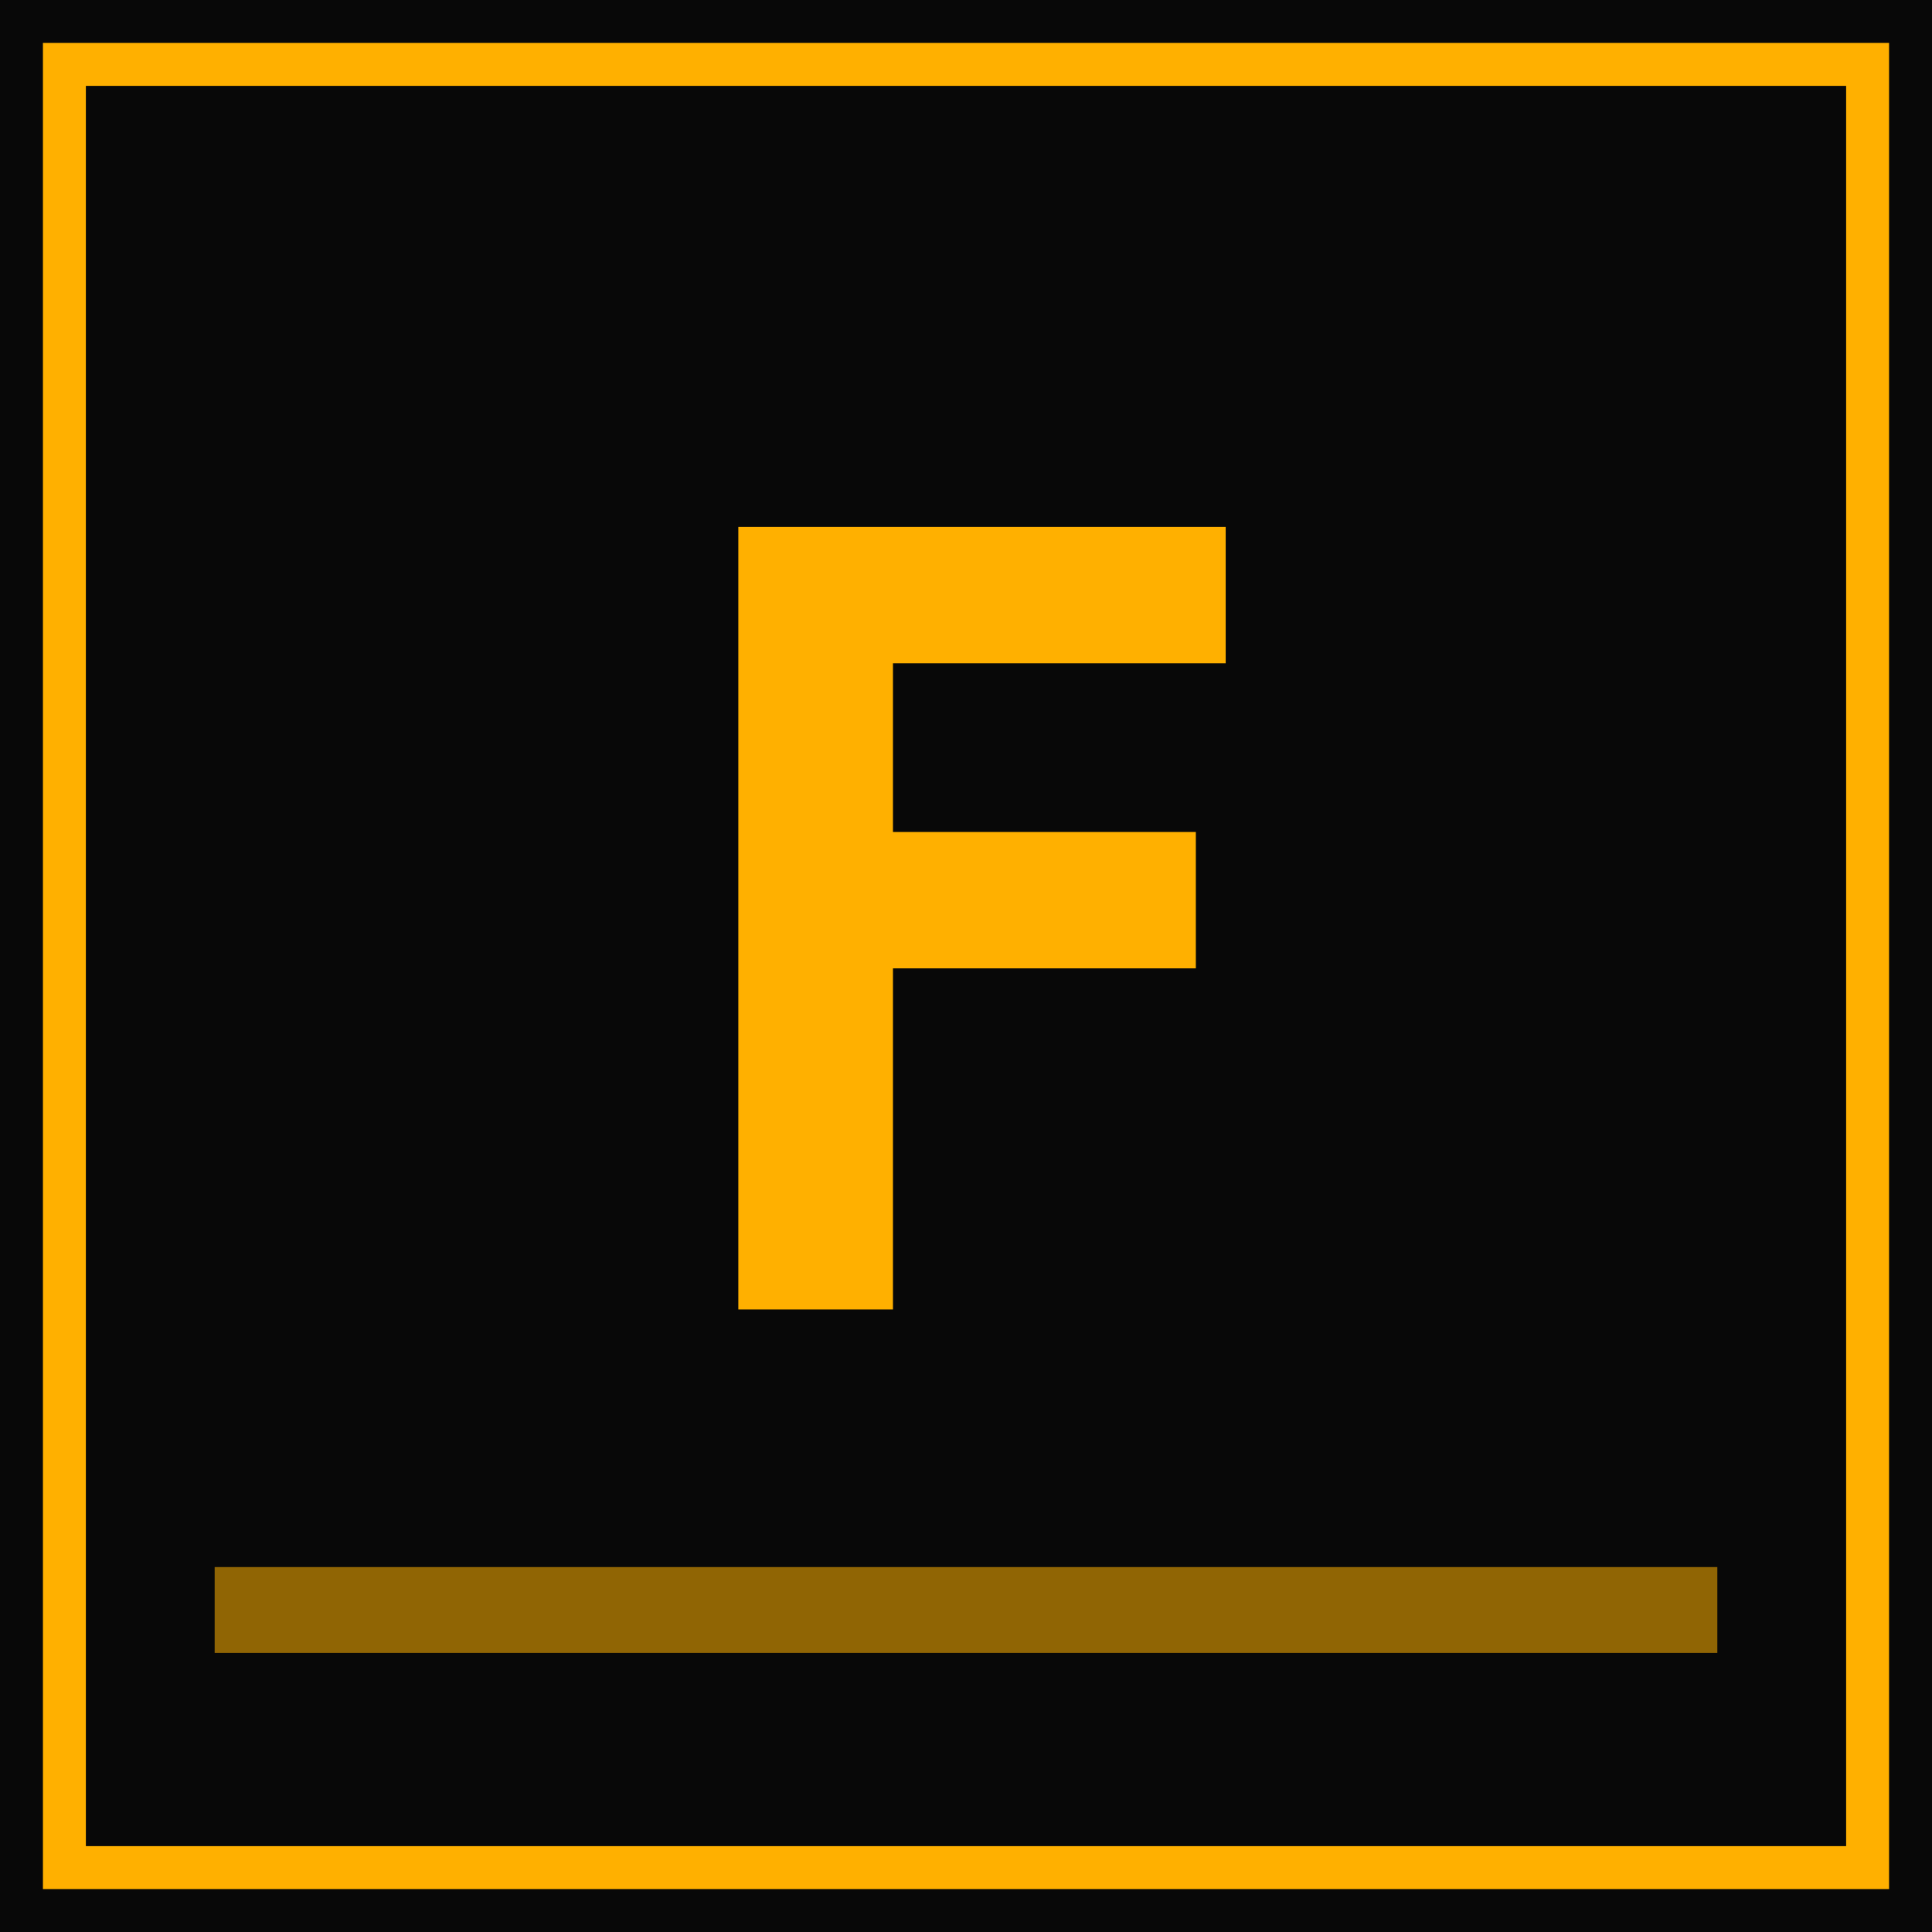
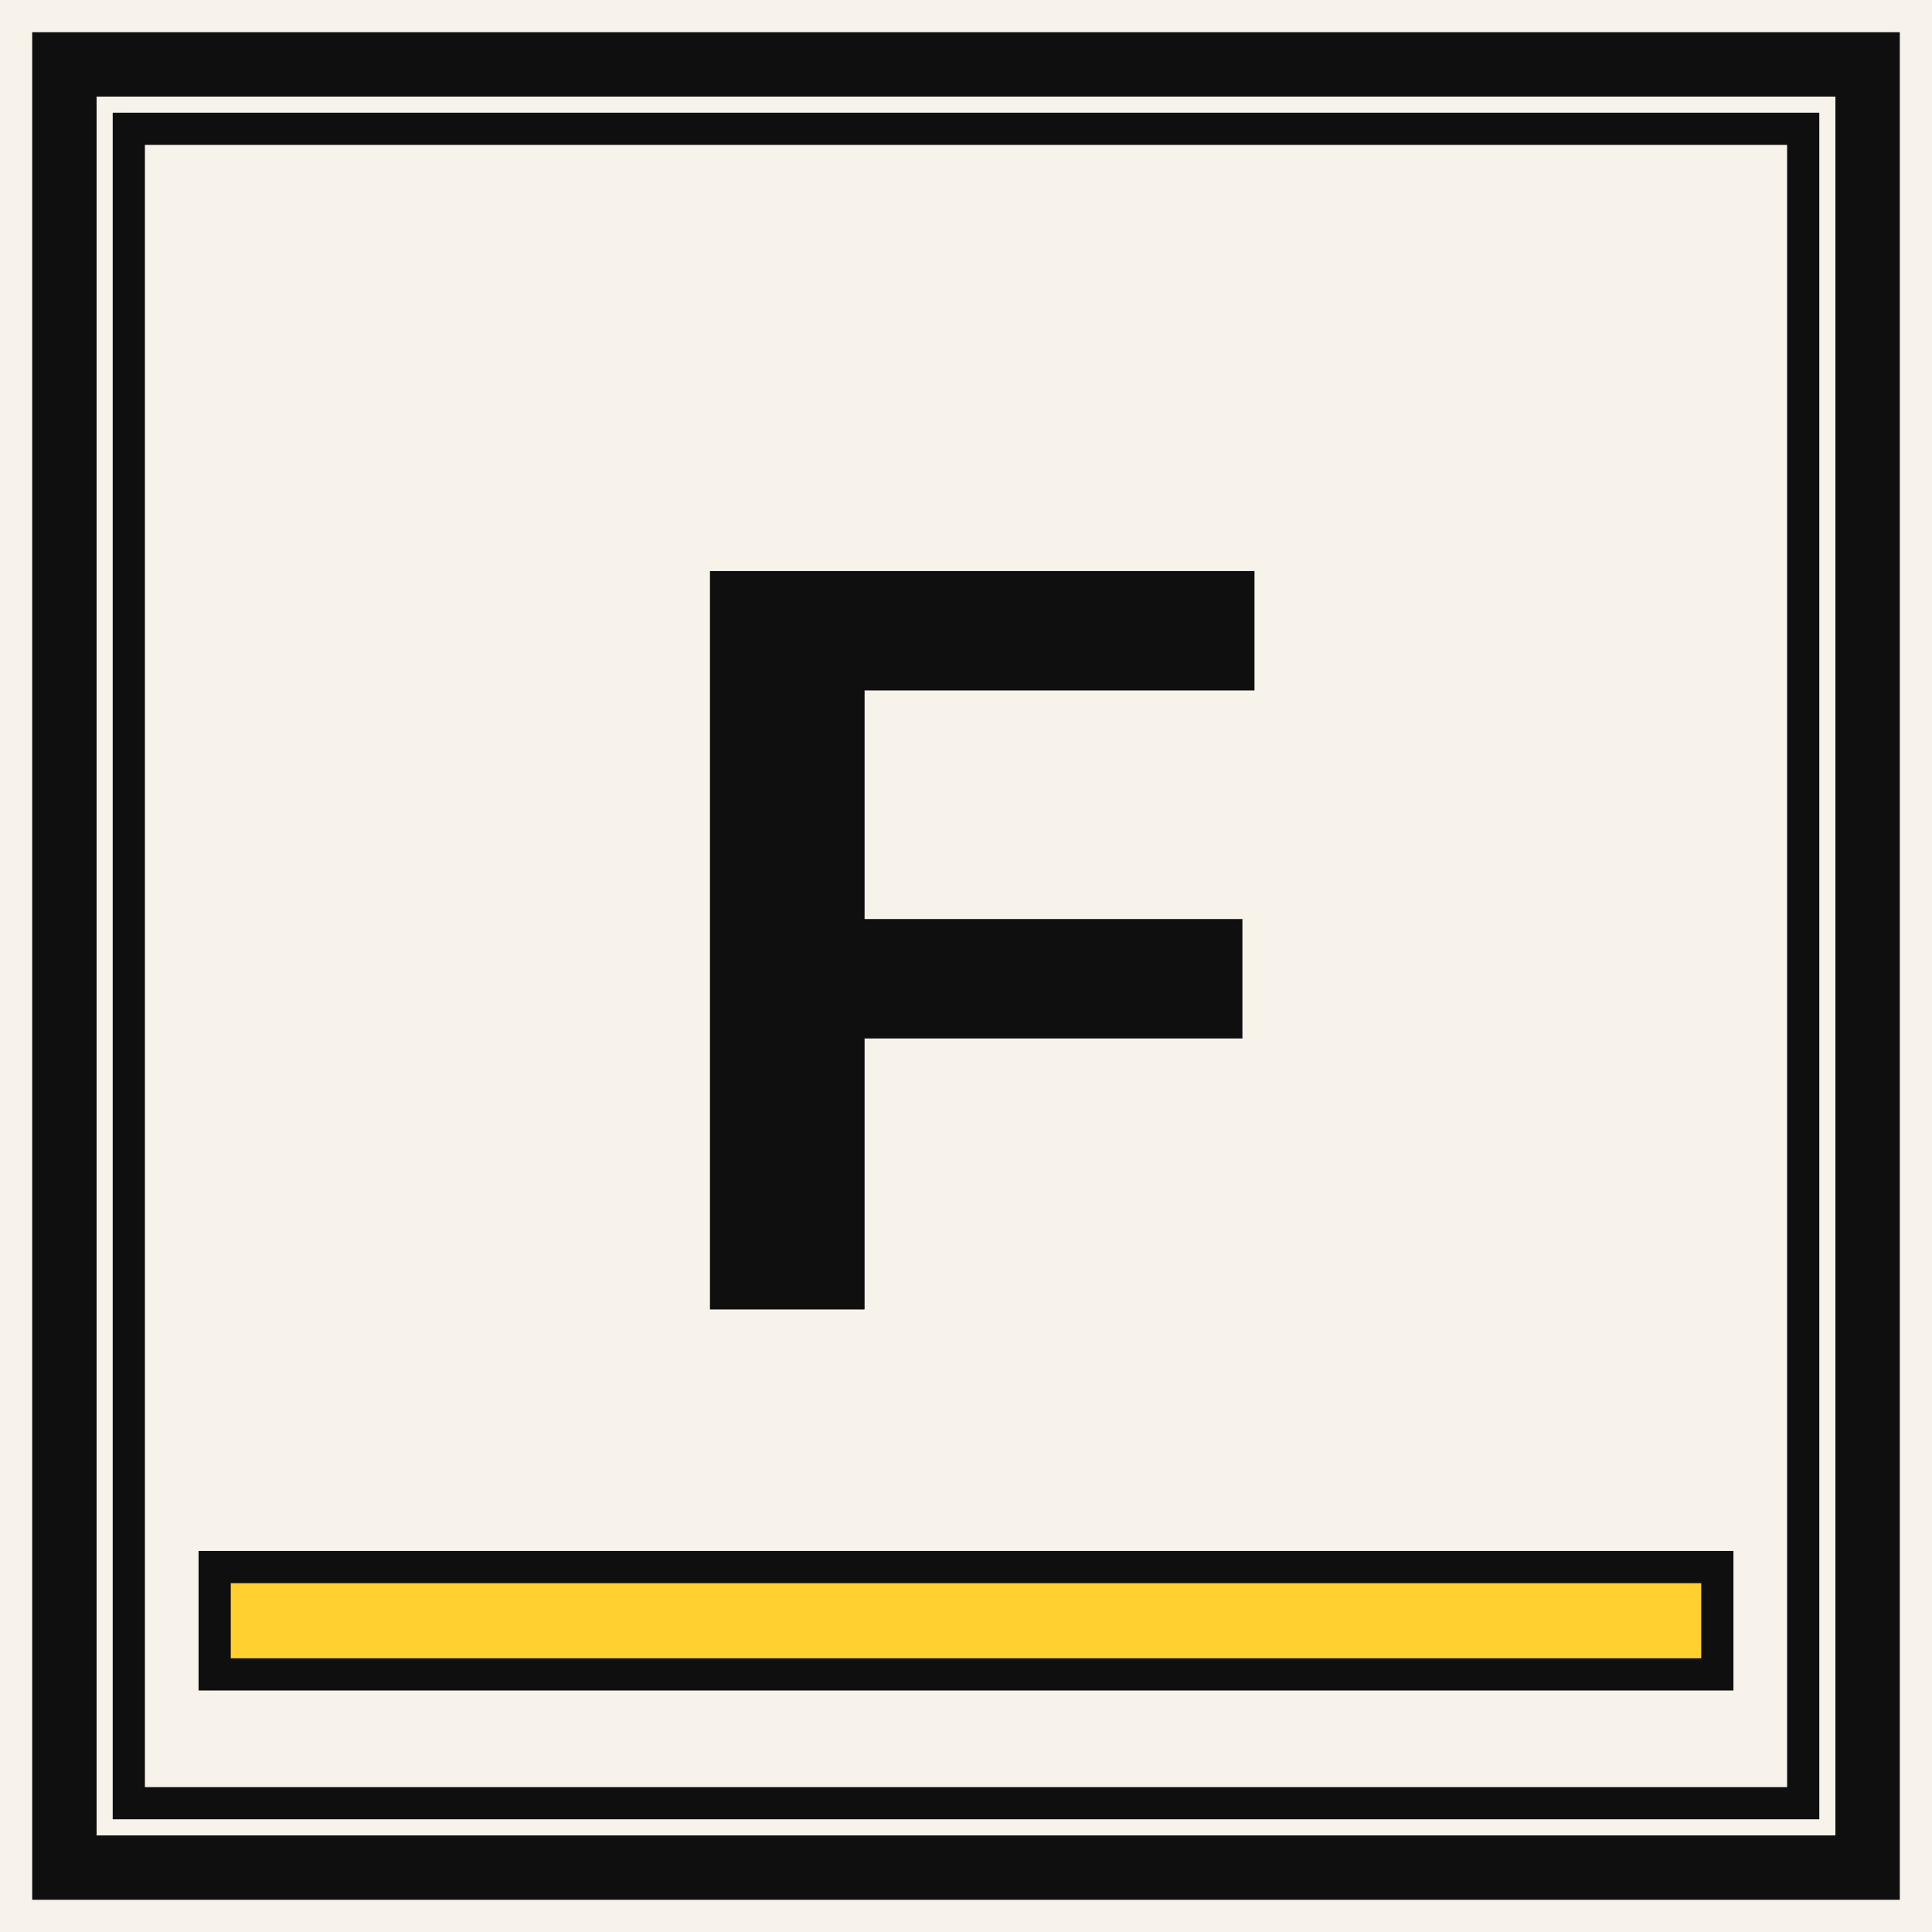
<svg xmlns="http://www.w3.org/2000/svg" viewBox="0 0 180 180">
-   <rect width="180" height="180" fill="#080808" />
-   <rect x="6" y="6" width="168" height="168" fill="none" stroke="#FFB000" stroke-width="4" />
-   <text x="90" y="122" font-family="monospace" font-size="100" font-weight="bold" text-anchor="middle" fill="#FFB000">F</text>
-   <rect x="20" y="146" width="140" height="8" fill="#FFB000" opacity="0.55" />
+   <rect width="180" height="180" fill="#f7f3ea" />
+   <rect x="6" y="6" width="168" height="168" fill="#f7f3ea" stroke="#0f0f0f" stroke-width="6" />
+   <rect x="12" y="12" width="156" height="156" fill="none" stroke="#0f0f0f" stroke-width="3" />
+   <text x="90" y="122" font-family="Arial Black, Arial, sans-serif" font-size="100" font-weight="900" text-anchor="middle" fill="#0f0f0f">F</text>
+   <rect x="20" y="146" width="140" height="10" fill="#ffd02f" stroke="#0f0f0f" stroke-width="3" />
</svg>
